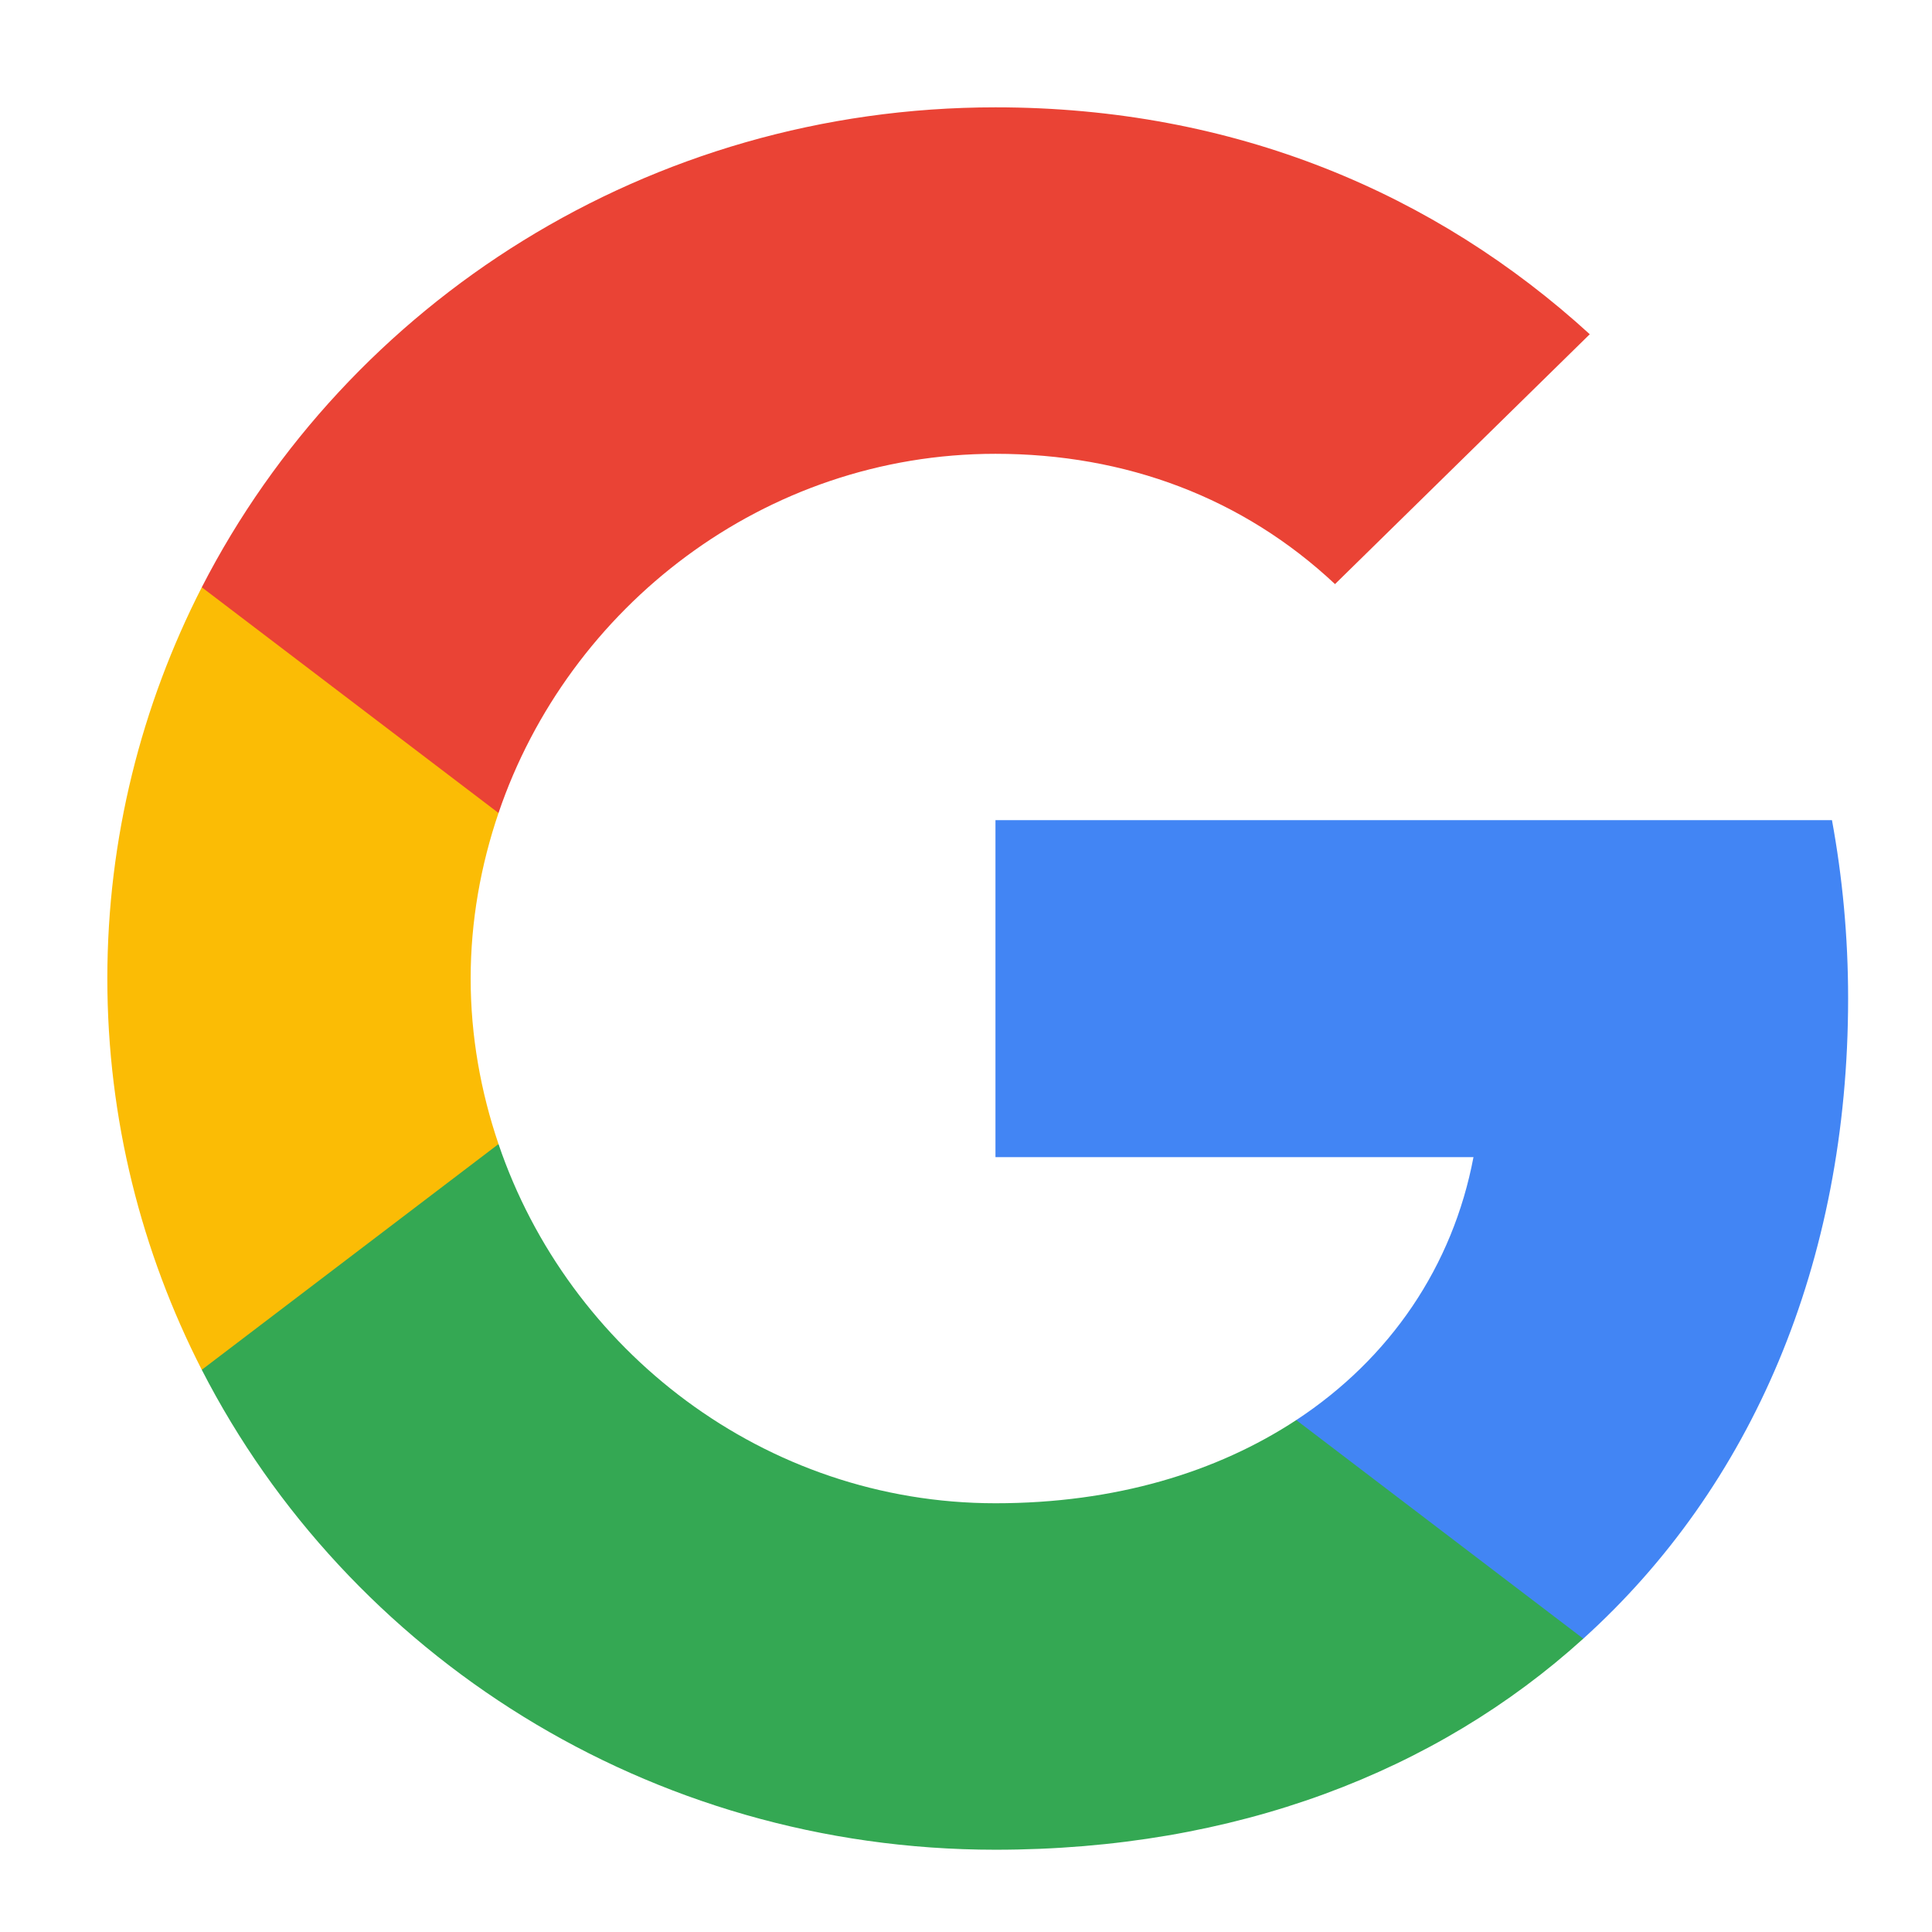
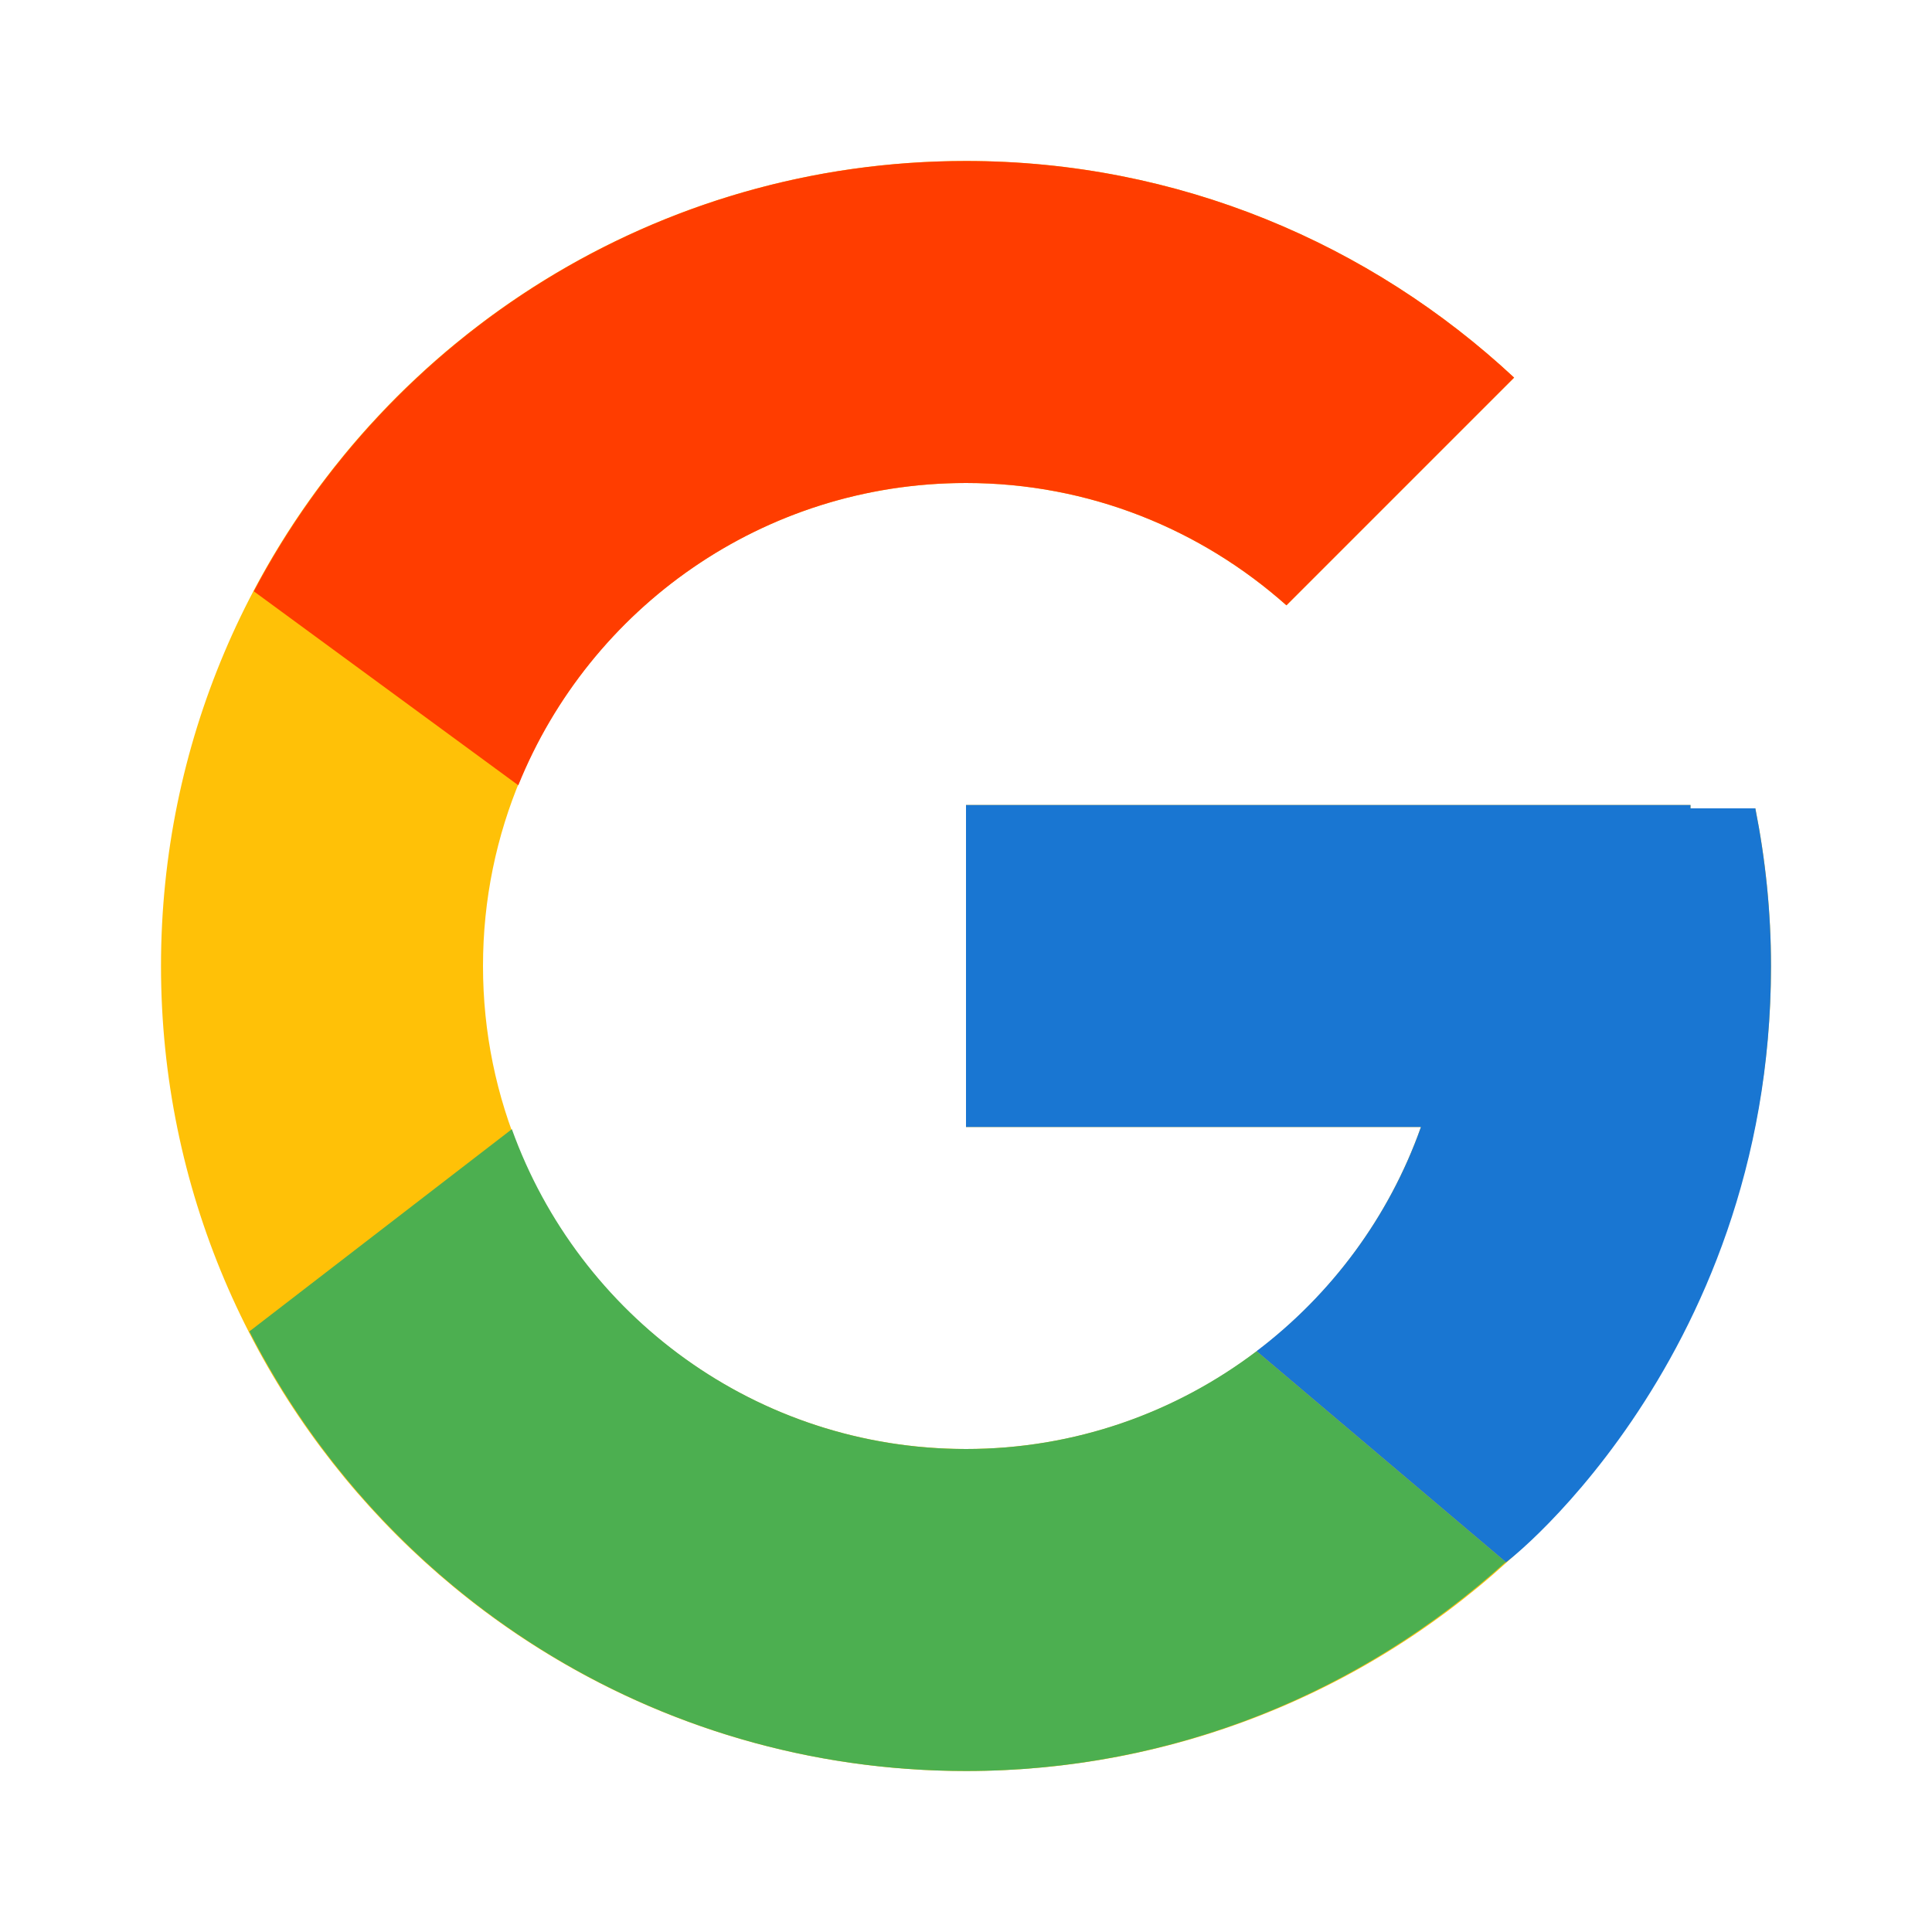
- <svg xmlns="http://www.w3.org/2000/svg" width="36px" height="36px" viewBox="0 0 36 36" version="1.1">
-   <defs />
-   <g id="Symbols" stroke="none" stroke-width="1" fill="none" fill-rule="evenodd">
-     <g id="UI/icons/color/google">
-       <g id="Group" transform="translate(2, 2)">
-         <path d="M32.437,16.602 C32.437,15.452 32.331,14.344 32.136,13.282 L16.549,13.282 L16.549,19.562 L25.456,19.562 C25.072,21.591 23.906,23.31 22.154,24.461 L22.154,28.534 L27.502,28.534 C30.632,25.708 32.437,21.546 32.437,16.602 L32.437,16.602 Z" id="Shape" fill="#4285F4" />
-         <path d="M16.549,32.467 C21.018,32.467 24.764,31.014 27.502,28.534 L22.154,24.461 C20.672,25.435 18.776,26.011 16.549,26.011 C12.239,26.011 8.591,23.156 7.289,19.318 L1.76,19.318 L1.76,23.524 C4.483,28.83 10.08,32.467 16.549,32.467 L16.549,32.467 Z" id="Shape" fill="#34A853" />
-         <path d="M7.289,19.318 C6.958,18.344 6.77,17.303 6.77,16.234 C6.77,15.164 6.958,14.123 7.289,13.149 L7.289,8.943 L1.76,8.943 C0.64,11.135 0,13.614 0,16.234 C0,18.853 0.64,21.333 1.76,23.524 L7.289,19.318 L7.289,19.318 Z" id="Shape" fill="#FBBC05" />
-         <path d="M16.549,6.456 C18.979,6.456 21.161,7.276 22.876,8.884 L27.623,4.228 C24.756,1.609 21.01,0 16.549,0 C10.08,0 4.483,3.638 1.76,8.943 L7.289,13.149 C8.591,9.312 12.239,6.456 16.549,6.456 Z" id="Shape" fill="#EA4335" />
-       </g>
-     </g>
-   </g>
+ <svg xmlns="http://www.w3.org/2000/svg" viewBox="0 0 48 48" width="48px" height="48px">
+   <path fill="#FFC107" d="M43.611,20.083H42V20H24v8h11.303c-1.649,4.657-6.08,8-11.303,8c-6.627,0-12-5.373-12-12c0-6.627,5.373-12,12-12c3.059,0,5.842,1.154,7.961,3.039l5.657-5.657C34.046,6.053,29.268,4,24,4C12.955,4,4,12.955,4,24c0,11.045,8.955,20,20,20c11.045,0,20-8.955,20-20C44,22.659,43.862,21.35,43.611,20.083z" />
+   <path fill="#FF3D00" d="M6.306,14.691l6.571,4.819C14.655,15.108,18.961,12,24,12c3.059,0,5.842,1.154,7.961,3.039l5.657-5.657C34.046,6.053,29.268,4,24,4C16.318,4,9.656,8.337,6.306,14.691z" />
+   <path fill="#4CAF50" d="M24,44c5.166,0,9.86-1.977,13.409-5.192l-6.19-5.238C29.211,35.091,26.715,36,24,36c-5.202,0-9.619-3.317-11.283-7.946l-6.522,5.025C9.505,39.556,16.227,44,24,44z" />
+   <path fill="#1976D2" d="M43.611,20.083H42V20H24v8h11.303c-0.792,2.237-2.231,4.166-4.087,5.571c0.001-0.001,0.002-0.001,0.003-0.002l6.19,5.238C36.971,39.205,44,34,44,24C44,22.659,43.862,21.35,43.611,20.083z" />
</svg>
